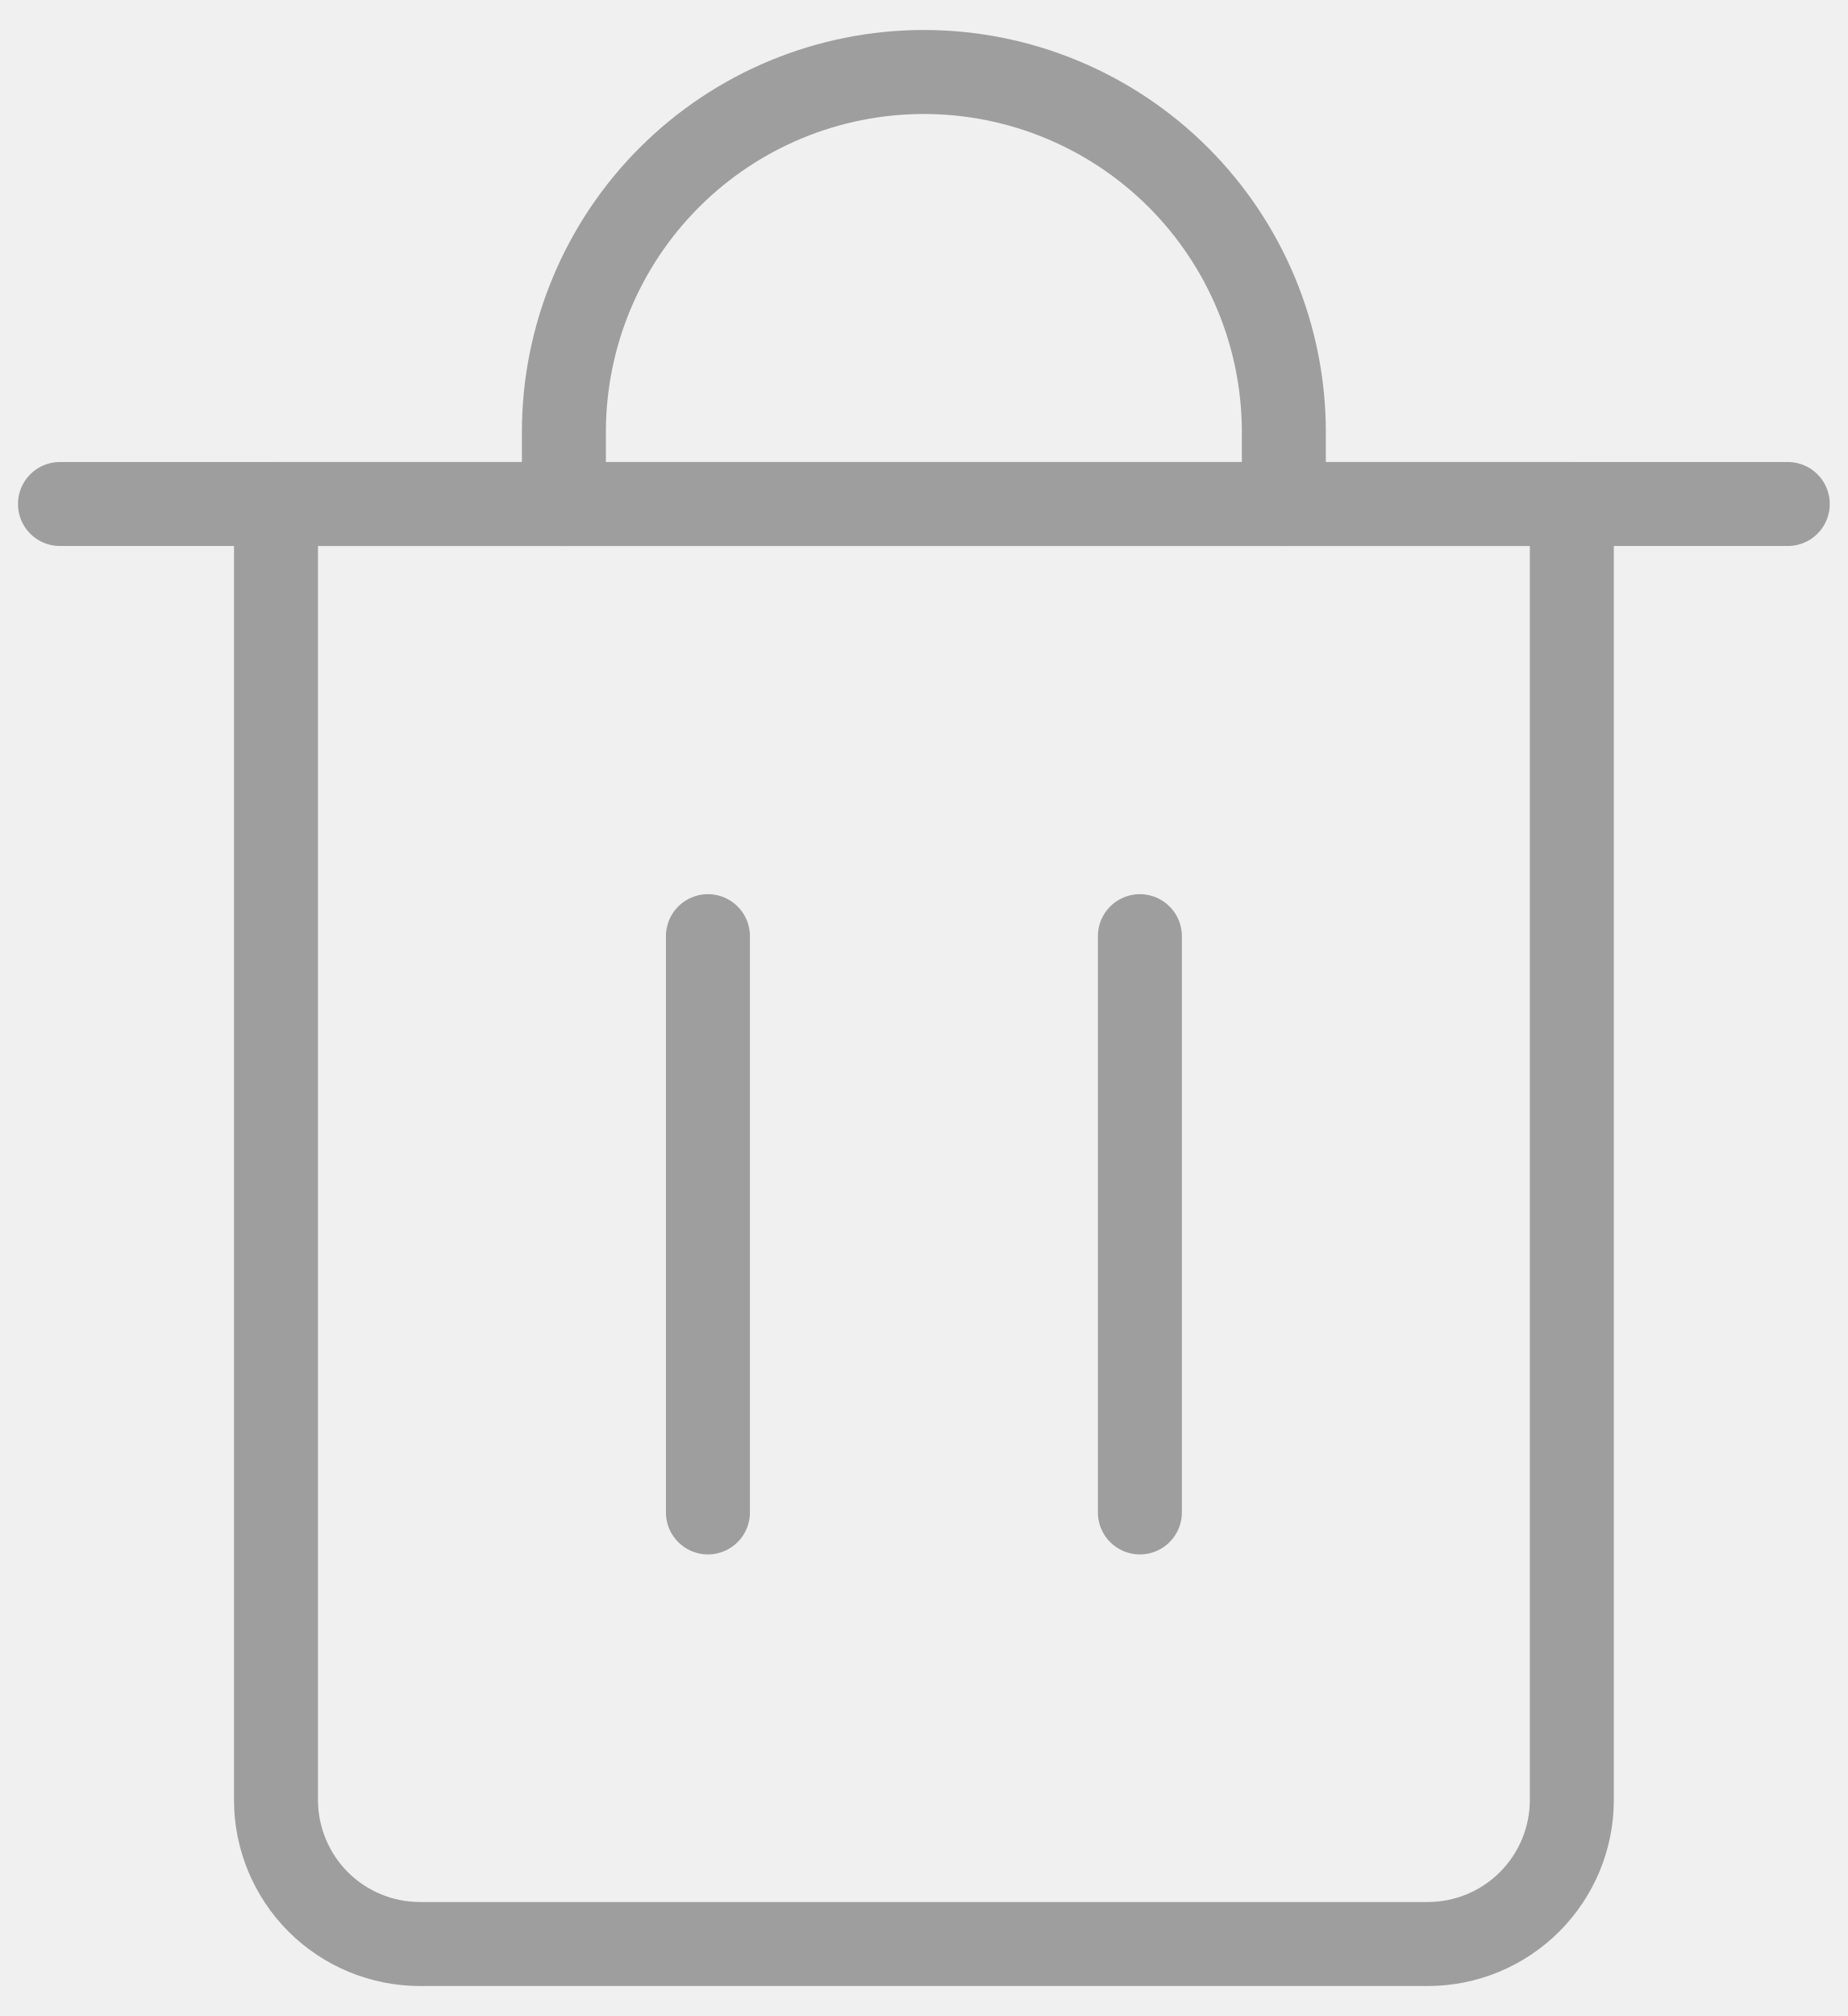
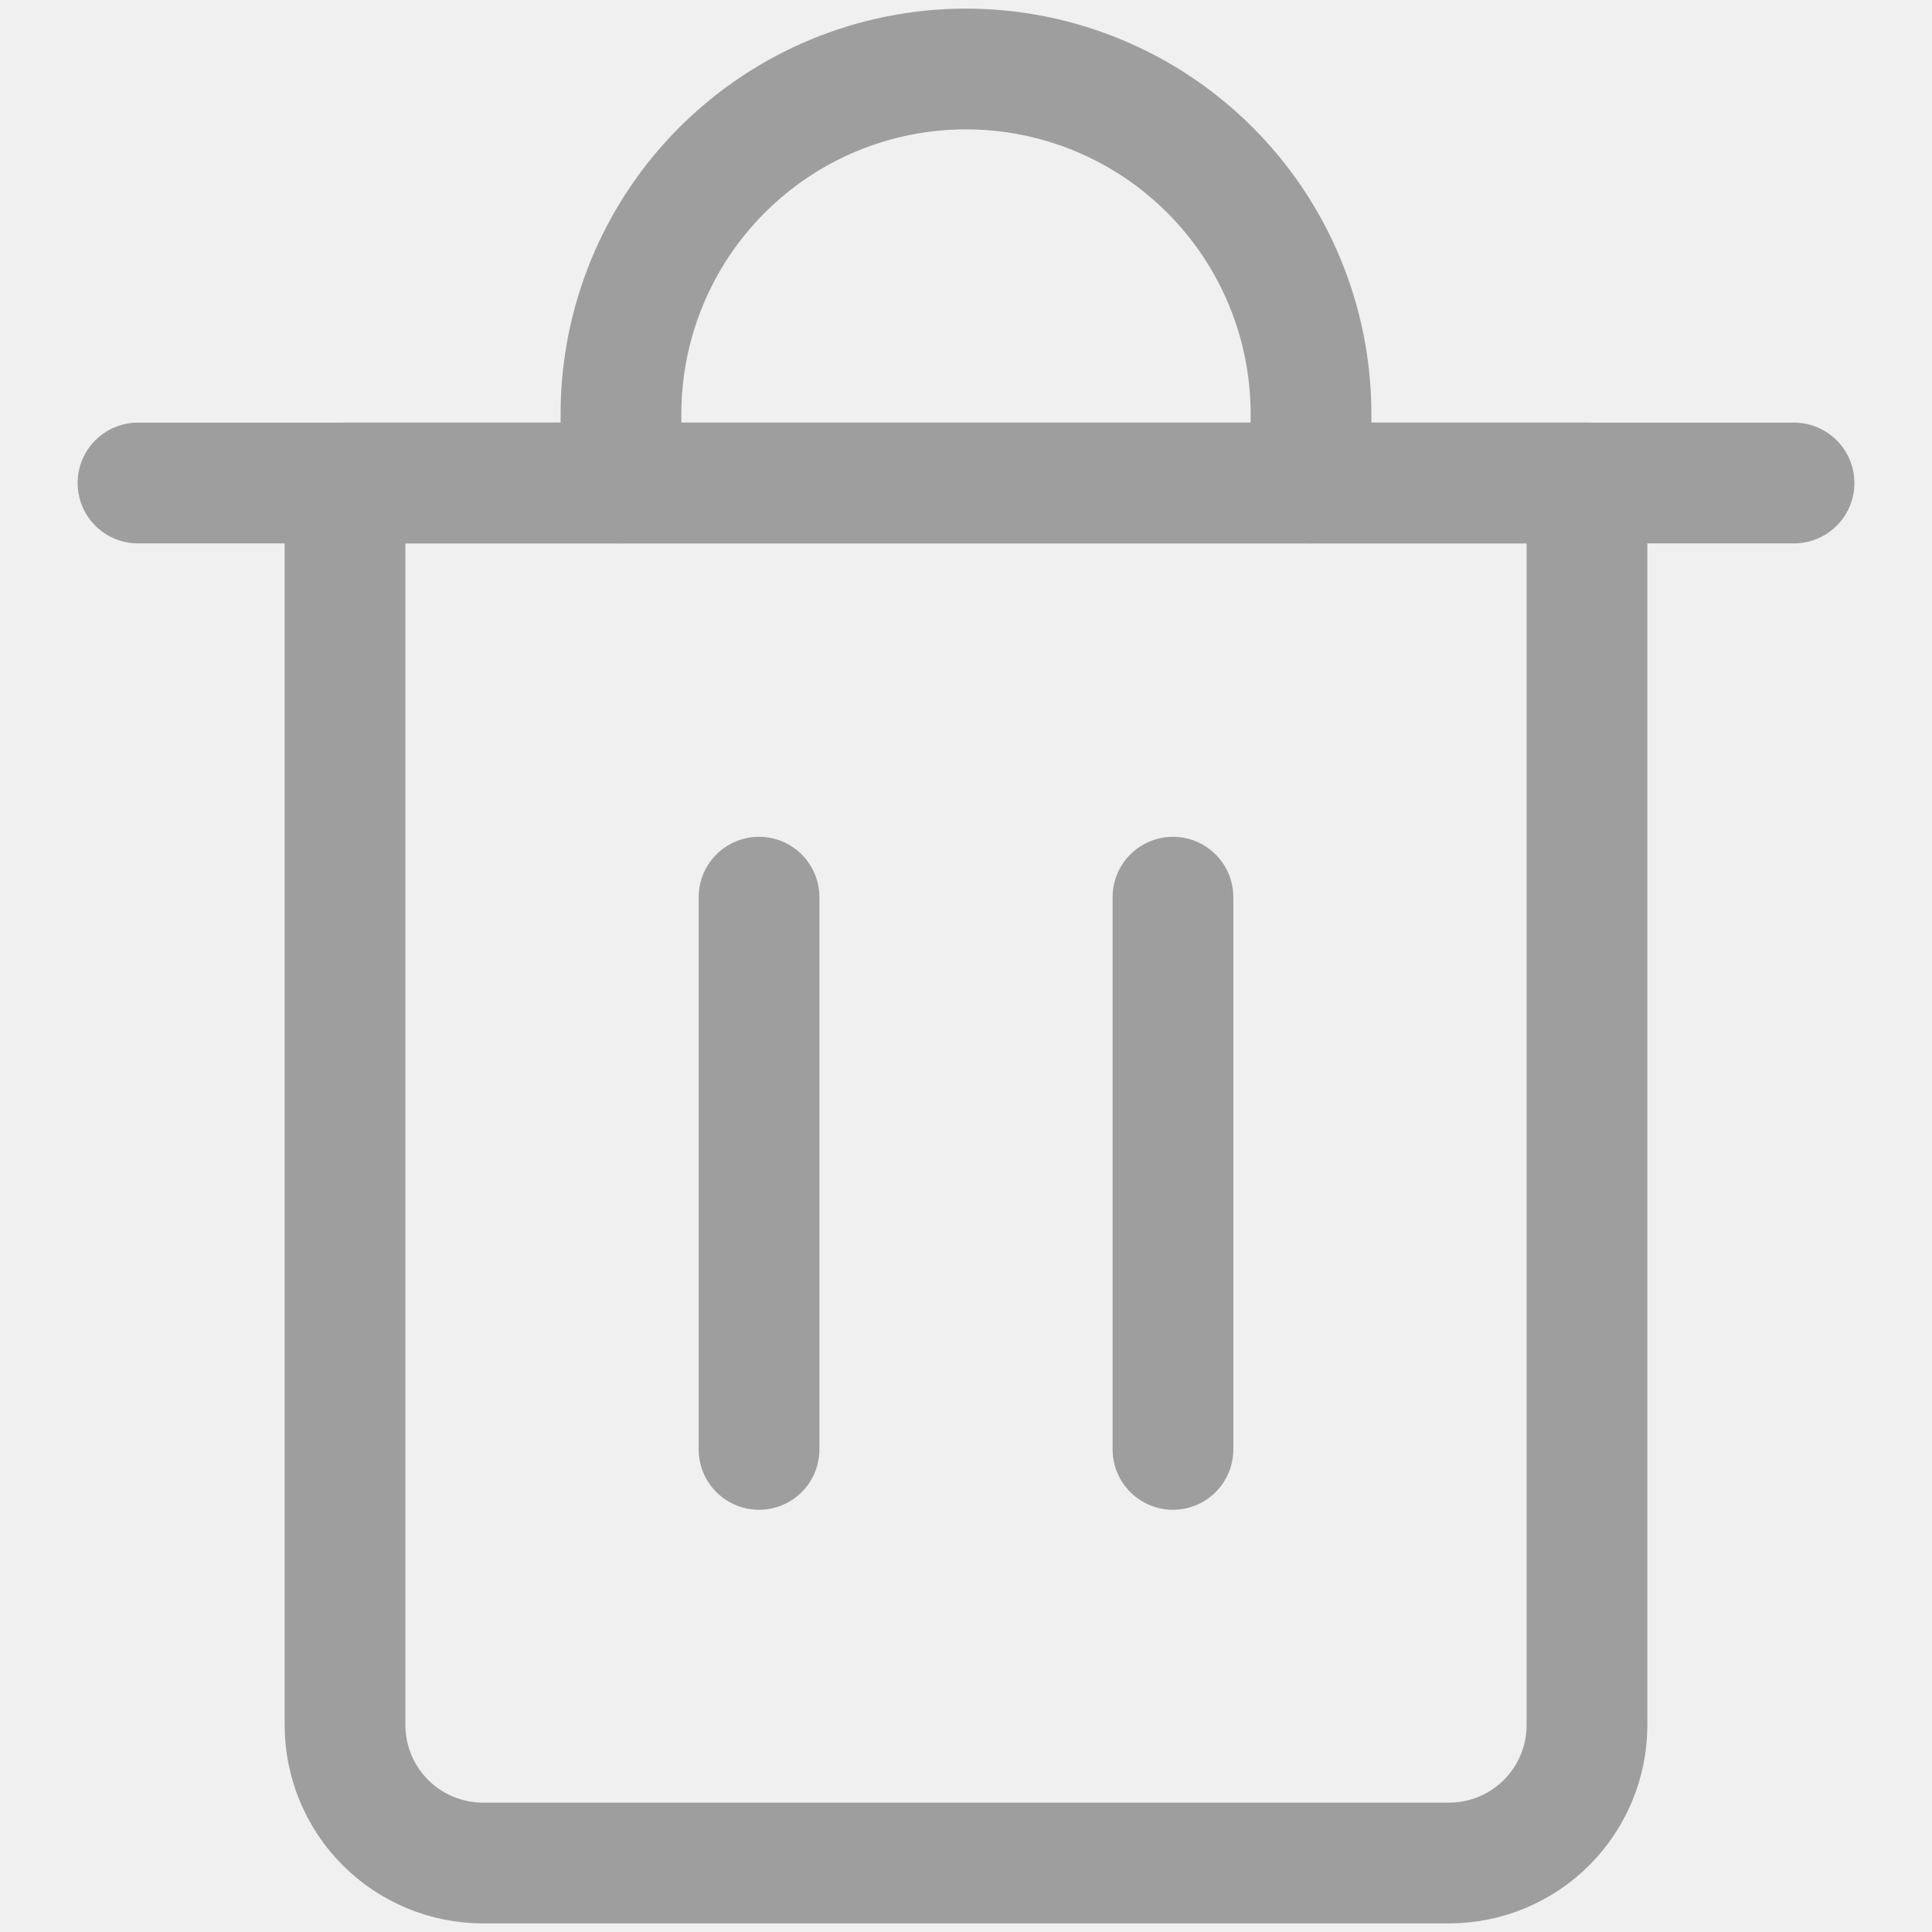
- <svg xmlns="http://www.w3.org/2000/svg" width="22" height="24" viewBox="0 0 22 24" fill="none">
-   <path d="M0.714 6H21.286" stroke="#9E9E9E" stroke-linecap="round" stroke-linejoin="round" />
-   <path d="M3.286 6H18.715V21.429C18.715 21.883 18.534 22.319 18.212 22.641C17.891 22.962 17.455 23.143 17 23.143H5C4.546 23.143 4.109 22.962 3.788 22.641C3.467 22.319 3.286 21.883 3.286 21.429V6Z" stroke="#9E9E9E" stroke-linecap="round" stroke-linejoin="round" />
-   <path d="M6.714 6V5.143C6.714 4.006 7.166 2.916 7.97 2.112C8.773 1.309 9.863 0.857 11 0.857C12.137 0.857 13.227 1.309 14.03 2.112C14.834 2.916 15.286 4.006 15.286 5.143V6" stroke="#9E9E9E" stroke-linecap="round" stroke-linejoin="round" />
-   <path d="M8.429 11.145V18.005" stroke="#9E9E9E" stroke-linecap="round" stroke-linejoin="round" />
-   <path d="M13.572 11.145V18.005" stroke="#9E9E9E" stroke-linecap="round" stroke-linejoin="round" />
+ <svg xmlns="http://www.w3.org/2000/svg" width="24" height="24" viewBox="0 0 24 24" fill="none">
+   <g clip-path="url(#clip0_1411_75788)">
+     <path d="M1.714 6H22.286" stroke="#9E9E9E" stroke-width="1.5" stroke-linecap="round" stroke-linejoin="round" />
+     <path d="M4.286 6H19.714V21.429C19.714 21.883 19.534 22.319 19.212 22.641C18.891 22.962 18.455 23.143 18 23.143H6C5.545 23.143 5.109 22.962 4.788 22.641C4.466 22.319 4.286 21.883 4.286 21.429V6Z" stroke="#9E9E9E" stroke-width="1.5" stroke-linecap="round" stroke-linejoin="round" />
+     <path d="M7.714 6V5.143C7.714 4.006 8.166 2.916 8.97 2.112C9.773 1.309 10.863 0.857 12 0.857C13.137 0.857 14.227 1.309 15.03 2.112C15.834 2.916 16.286 4.006 16.286 5.143V6" stroke="#9E9E9E" stroke-width="1.5" stroke-linecap="round" stroke-linejoin="round" />
+     <path d="M9.429 11.145V18.005" stroke="#9E9E9E" stroke-width="1.5" stroke-linecap="round" stroke-linejoin="round" />
+     <path d="M14.571 11.145V18.005" stroke="#9E9E9E" stroke-width="1.5" stroke-linecap="round" stroke-linejoin="round" />
+   </g>
+   <defs>
+     <clipPath id="clip0_1411_75788">
+       <rect width="24" height="24" fill="white" />
+     </clipPath>
+   </defs>
</svg>
